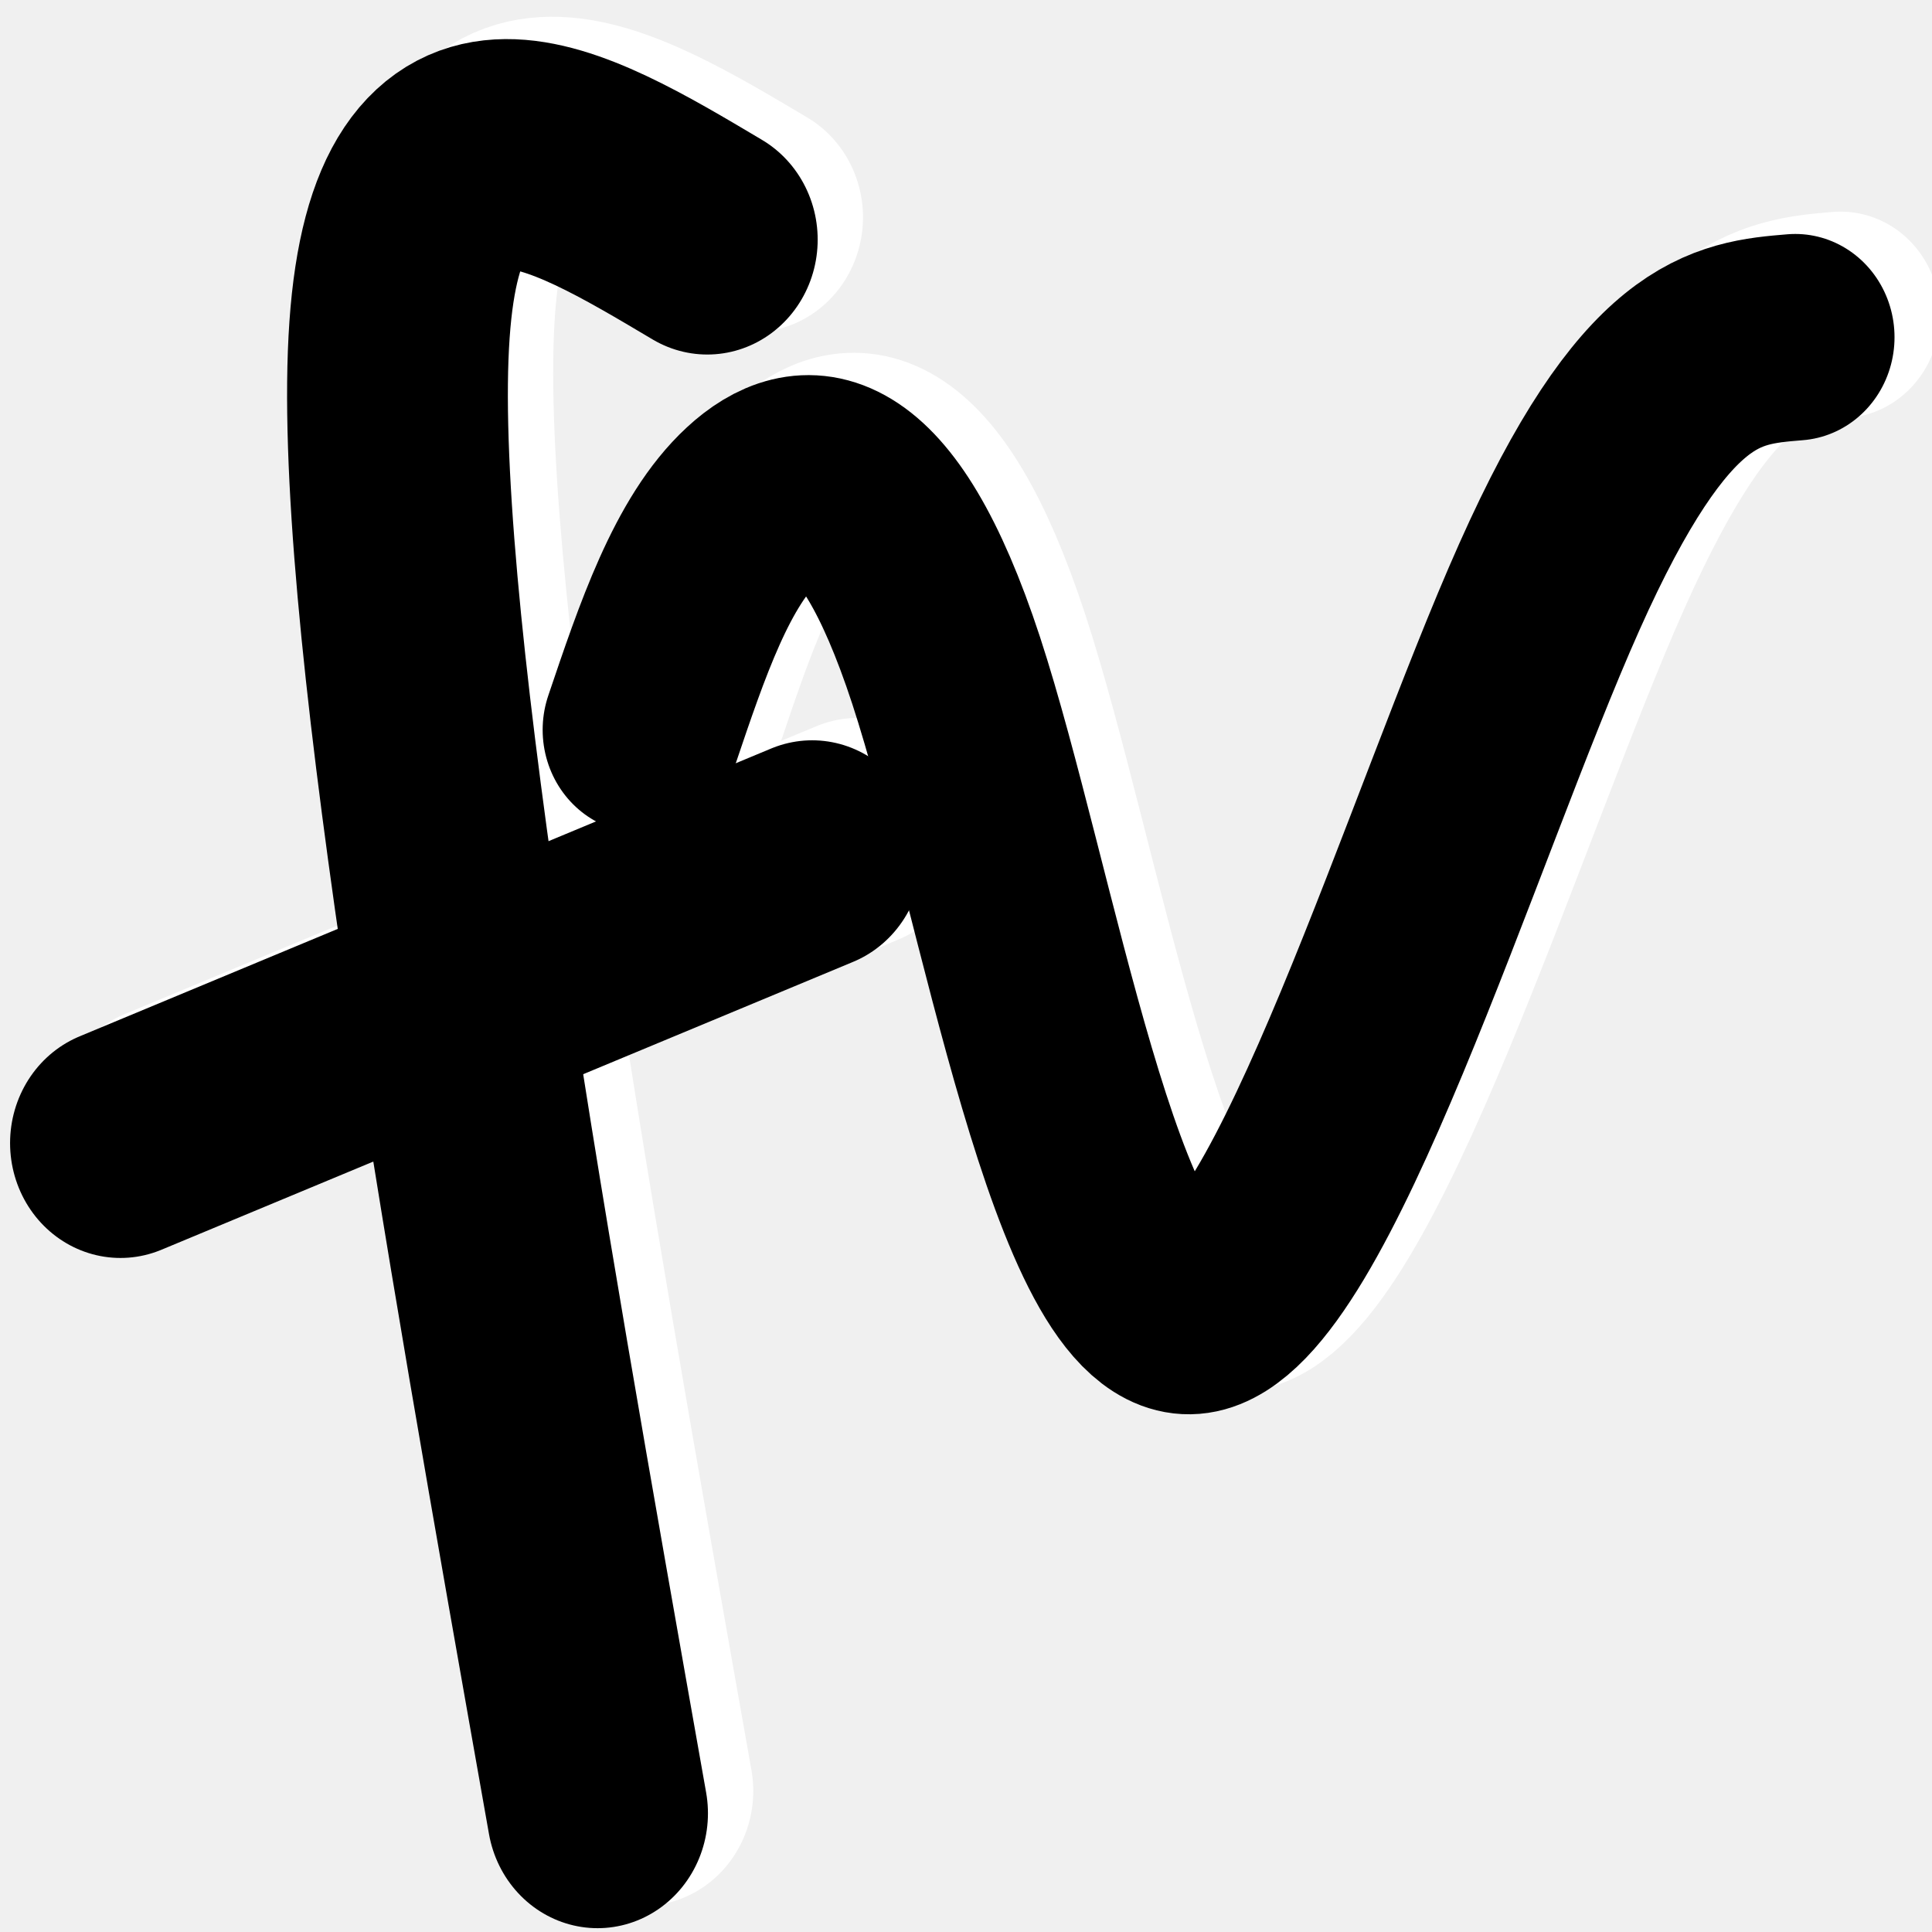
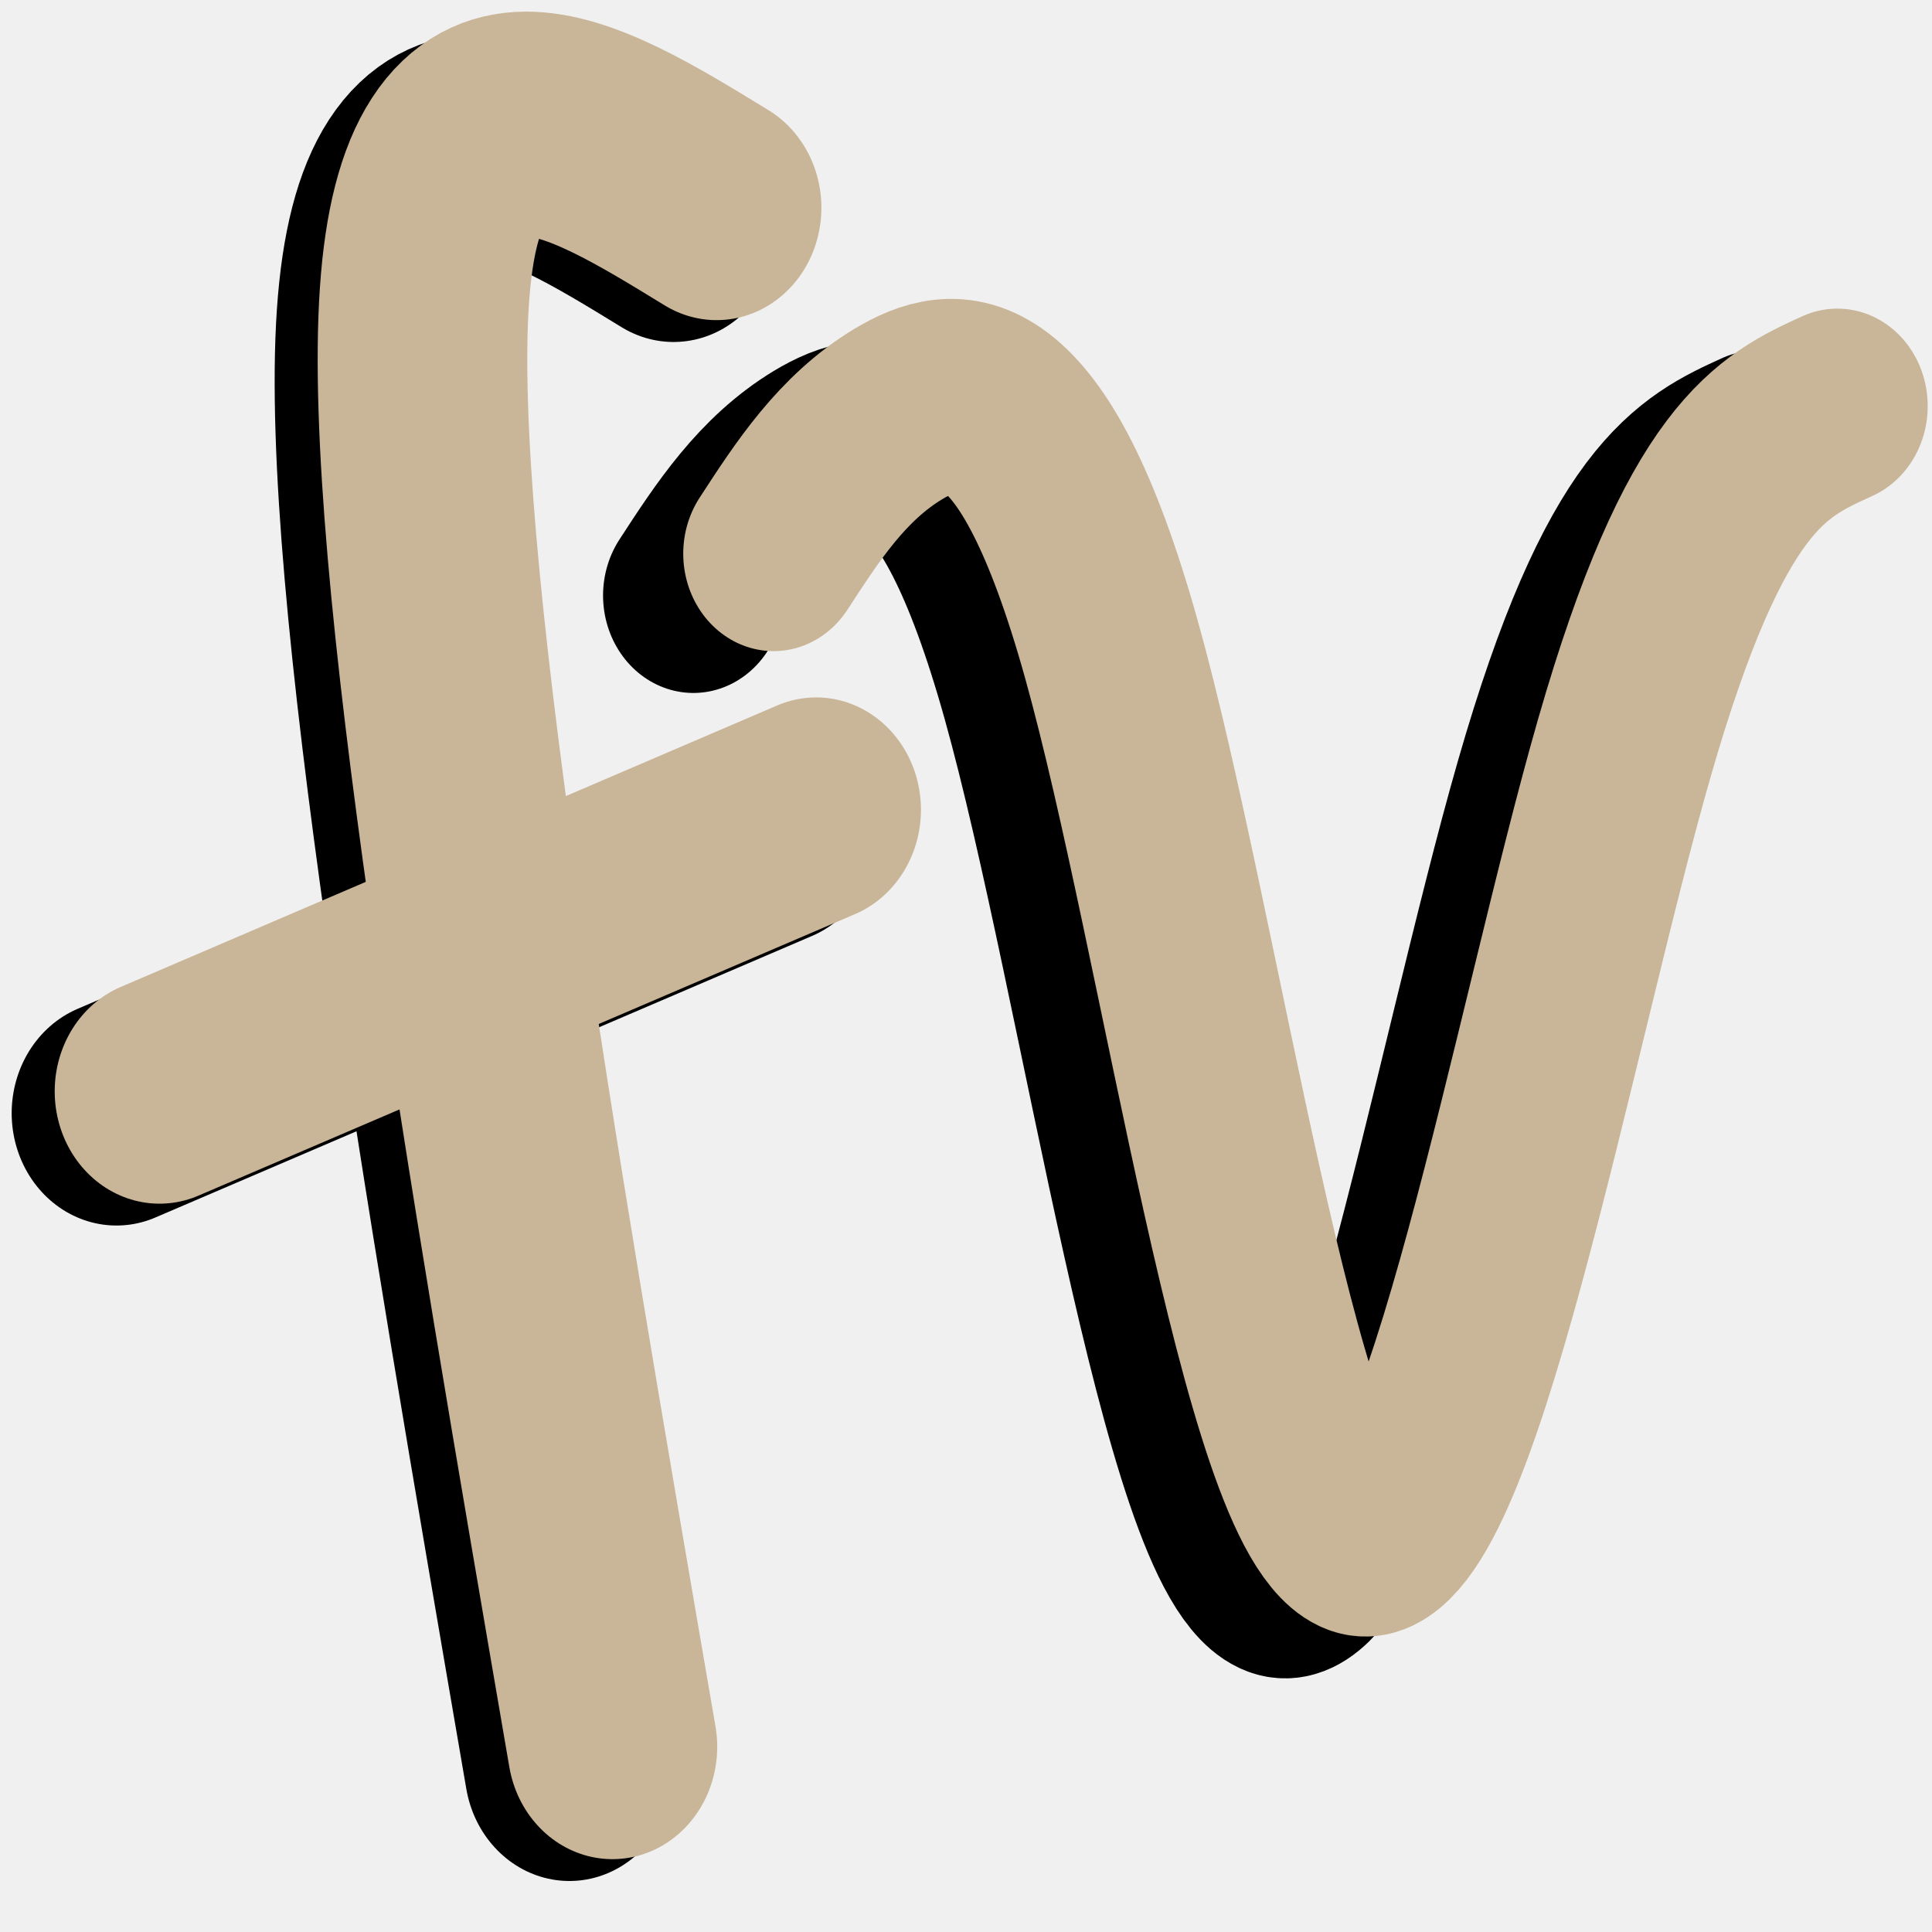
<svg xmlns="http://www.w3.org/2000/svg" width="32" height="32" viewBox="0 0 8.467 8.467" version="1.1" id="svg1">
  <defs id="defs1">
    <rect x="-1.617" y="-29.564" width="88.693" height="103.475" id="rect3" />
    <rect x="-39.727" y="-20.556" width="168.609" height="108.094" id="rect1" />
    <rect x="-39.727" y="-20.556" width="168.609" height="108.094" id="rect4" />
    <rect x="-1.617" y="-29.564" width="88.693" height="103.475" id="rect5" />
  </defs>
  <g id="layer1">
-     <g id="g17" transform="matrix(0.9675627,0,0,1.006941,-3.30822,-9.512794)" style="fill:none;stroke:#ffffff;stroke-opacity:1">
-       <path style="fill:none;fill-opacity:1;stroke:#ffffff;stroke-width:1;stroke-linecap:round;stroke-miterlimit:3.6;stroke-dasharray:none;stroke-opacity:1" d="M 6.828,10.393 C 6.172,10.018 5.517,9.643 5.434,10.785 c -0.083,1.142 0.407,3.799 0.897,6.457" id="path15" />
-       <path style="fill:none;fill-opacity:1;stroke:#ffffff;stroke-width:1;stroke-linecap:round;stroke-miterlimit:3.6;stroke-dasharray:none;stroke-opacity:1" d="m 4.17,14.325 c 1.044,-0.418 2.089,-0.835 3.133,-1.253" id="path16" />
-     </g>
-     <path style="fill:none;fill-opacity:1;stroke:#ffffff;stroke-width:1;stroke-linecap:round;stroke-miterlimit:3.6;stroke-dasharray:none;stroke-opacity:1" d="M 1.296,4.775 C 1.448,4.343 1.599,3.911 1.855,3.684 2.11,3.457 2.47,3.435 2.829,4.487 3.187,5.538 3.543,7.663 4.08,7.587 4.617,7.512 5.333,5.236 5.868,4.084 6.403,2.931 6.755,2.902 7.108,2.874" id="path12" transform="matrix(0.869727,0,0,0.9051241,1.884457,-1.221331)" />
-     <g id="g24" transform="matrix(0.9675627,0,0,1.006941,-3.50682,-9.414892)" style="fill:none;stroke:#000000;stroke-opacity:1">
+     <g id="g24" transform="matrix(0.9185448,0,0,0.9847785,-3.319908,-9.22845)" style="fill:none;stroke:#000000;stroke-opacity:1">
      <path style="fill:none;fill-opacity:1;stroke:#000000;stroke-width:1;stroke-linecap:round;stroke-miterlimit:3.6;stroke-dasharray:none;stroke-opacity:1" d="M 6.828,10.393 C 6.172,10.018 5.517,9.643 5.434,10.785 c -0.083,1.142 0.407,3.799 0.897,6.457" id="path23" />
      <path style="fill:none;fill-opacity:1;stroke:#000000;stroke-width:1;stroke-linecap:round;stroke-miterlimit:3.6;stroke-dasharray:none;stroke-opacity:1" d="m 4.17,14.325 c 1.044,-0.418 2.089,-0.835 3.133,-1.253" id="path24" />
    </g>
-     <path style="fill:none;fill-opacity:1;stroke:#000000;stroke-width:1;stroke-linecap:round;stroke-miterlimit:3.6;stroke-dasharray:none;stroke-opacity:1" d="M 1.296,4.775 C 1.448,4.343 1.599,3.911 1.855,3.684 2.11,3.457 2.47,3.435 2.829,4.487 3.187,5.538 3.543,7.663 4.08,7.587 4.617,7.512 5.333,5.236 5.868,4.084 6.403,2.931 6.755,2.902 7.108,2.874" id="path25" transform="matrix(0.869727,0,0,0.9051241,1.685858,-1.123429)" />
+     <g id="g17" transform="matrix(0.9185448,0,0,0.9847785,-3.13137,-9.324198)" style="fill:none;stroke:#c9b597;stroke-opacity:1">
+       <path style="fill:none;fill-opacity:1;stroke:#c9b597;stroke-width:1;stroke-linecap:round;stroke-miterlimit:3.6;stroke-dasharray:none;stroke-opacity:1" d="M 6.828,10.393 C 6.172,10.018 5.517,9.643 5.434,10.785 c -0.083,1.142 0.407,3.799 0.897,6.457" id="path15" />
+       <path style="fill:none;fill-opacity:1;stroke:#c9b597;stroke-width:1;stroke-linecap:round;stroke-miterlimit:3.6;stroke-dasharray:none;stroke-opacity:1" d="m 4.17,14.325 c 1.044,-0.418 2.089,-0.835 3.133,-1.253" id="path16" />
+     </g>
+     <path style="fill:none;fill-opacity:1;stroke:#000000;stroke-width:1;stroke-linecap:round;stroke-miterlimit:3.6;stroke-dasharray:none;stroke-opacity:1" d="M 1.219,1.234 C 1.409,0.963 1.599,0.692 1.909,0.518 2.22,0.345 2.65,0.27 3.089,1.724 3.528,3.178 3.974,6.161 4.463,6.285 4.951,6.409 5.481,3.674 5.929,2.23 6.377,0.785 6.743,0.631 7.108,0.477" id="path12" transform="matrix(0.7916797,0,0,0.8543021,2.073669,1.555533)" />
+     <path style="fill:none;fill-opacity:1;stroke:#c9b597;stroke-width:1;stroke-linecap:round;stroke-miterlimit:3.6;stroke-dasharray:none;stroke-opacity:1" d="M 1.219,1.234 C 1.409,0.963 1.599,0.692 1.909,0.518 2.22,0.345 2.65,0.27 3.089,1.724 3.528,3.178 3.974,6.161 4.463,6.285 4.951,6.409 5.481,3.674 5.929,2.23 6.377,0.785 6.743,0.631 7.108,0.477" id="path1" transform="matrix(0.7916797,0,0,0.8543021,2.425058,1.3722)" />
  </g>
</svg>
